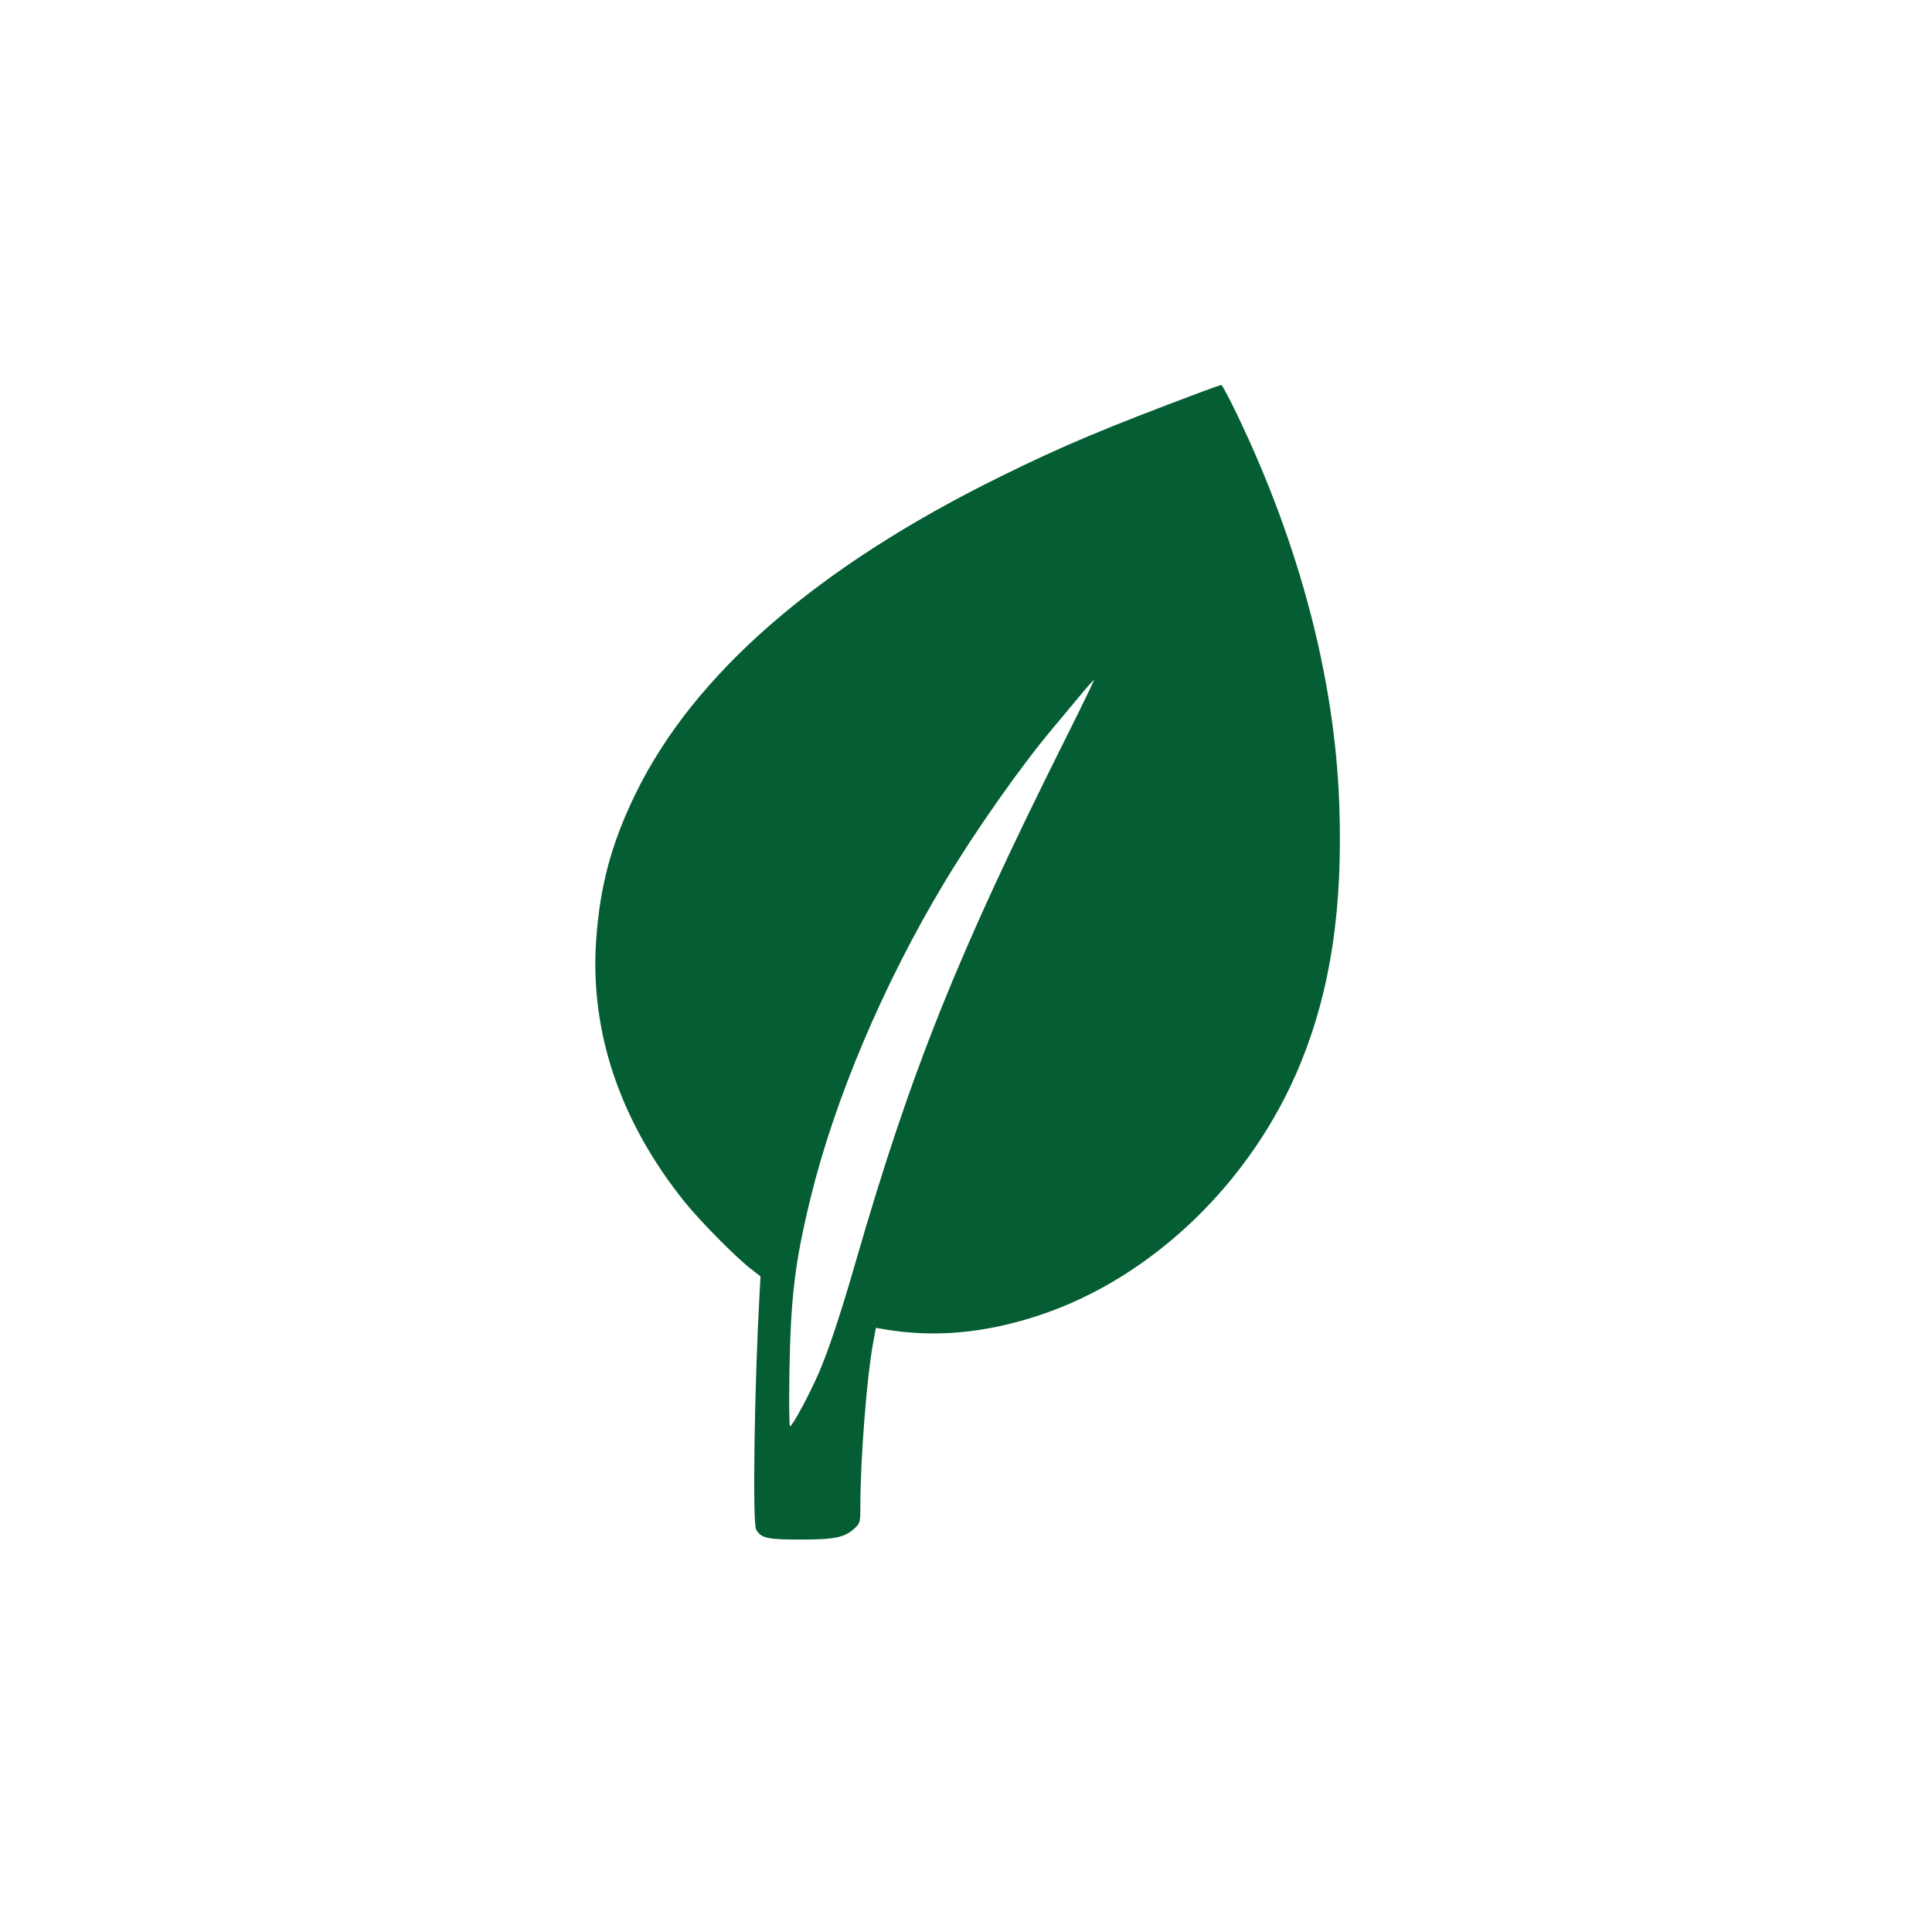
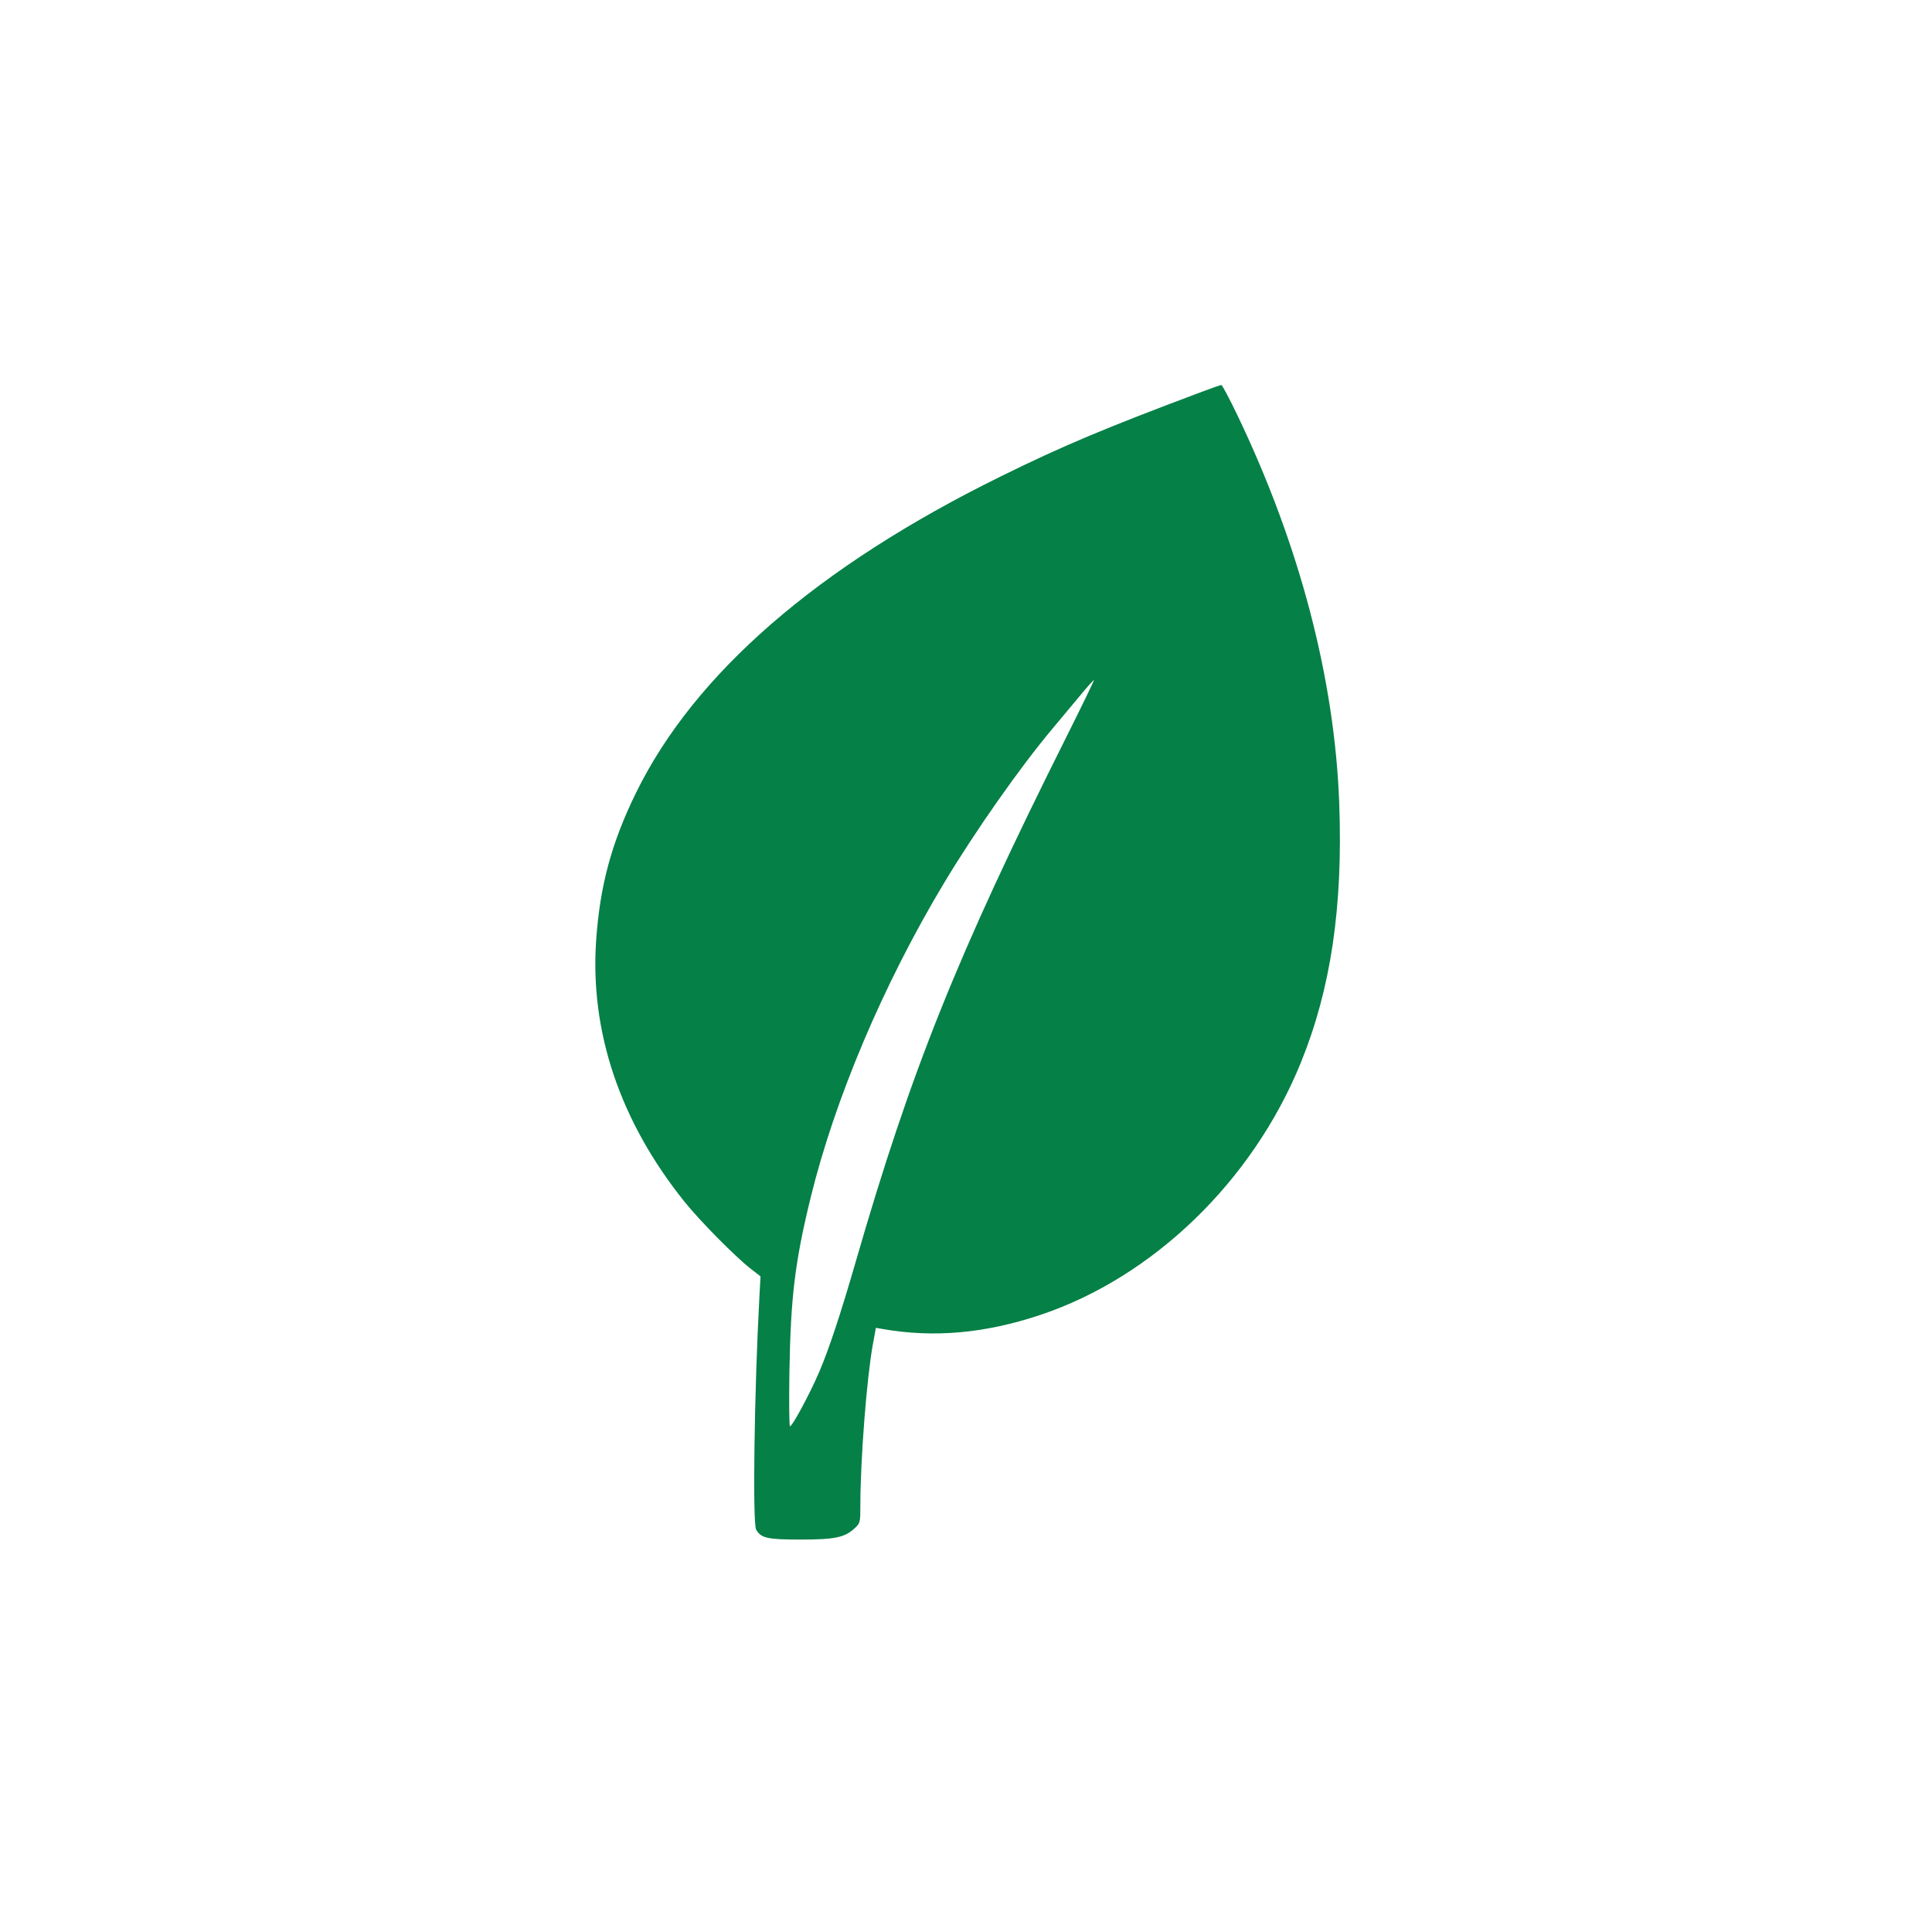
<svg xmlns="http://www.w3.org/2000/svg" width="1024" height="1024" viewBox="0 0 1024 1024" version="1.1">
-   <path d="M 637 207.661 C 585.118 227.128, 563.596 236.184, 530.500 252.474 C 433.327 300.305, 367.959 357.054, 336.955 420.500 C 324.085 446.839, 317.985 469.469, 315.976 498.334 C 312.601 546.821, 328.644 594.352, 362.728 636.853 C 370.945 647.098, 389.800 666.189, 397.935 672.500 L 403.091 676.500 402.542 686.500 C 399.817 736.114, 398.808 807.289, 400.780 810.740 C 403.357 815.250, 406.705 816, 424.272 816 C 442.493 816, 447.752 814.903, 452.992 810.008 C 455.920 807.272, 456 806.949, 456.006 797.849 C 456.023 773.627, 459.395 730.192, 462.620 712.639 L 464.248 703.779 467.874 704.412 C 494.968 709.143, 522.014 706.734, 551.258 696.984 C 611.085 677.036, 663.849 626.036, 689.356 563.500 C 705.374 524.230, 711.820 480.935, 709.830 426 C 707.432 359.833, 688.896 289.074, 655.931 220.250 C 651.651 211.313, 647.777 204.022, 647.324 204.049 C 646.871 204.075, 642.225 205.701, 637 207.661 M 572.329 368.832 C 568.387 373.599, 561.942 381.325, 558.007 386 C 540.837 406.398, 516.968 440.363, 500.338 468.063 C 468.290 521.443, 442.466 582.387, 429.602 635 C 421.342 668.779, 419.051 687.665, 418.409 727.250 C 418.152 743.063, 418.293 755.990, 418.721 755.978 C 419.994 755.942, 429.459 738.301, 434.268 727 C 439.467 714.783, 445.559 696.388, 453.475 669 C 482.890 567.227, 507.350 506.246, 564.929 391.141 C 573.282 374.444, 579.976 360.643, 579.806 360.473 C 579.636 360.302, 576.271 364.064, 572.329 368.832" stroke="none" fill="#045d33" fill-rule="evenodd" />
+   <path d="M 637 207.661 C 585.118 227.128, 563.596 236.184, 530.500 252.474 C 433.327 300.305, 367.959 357.054, 336.955 420.500 C 324.085 446.839, 317.985 469.469, 315.976 498.334 C 312.601 546.821, 328.644 594.352, 362.728 636.853 C 370.945 647.098, 389.800 666.189, 397.935 672.500 L 403.091 676.500 402.542 686.500 C 399.817 736.114, 398.808 807.289, 400.780 810.740 C 403.357 815.250, 406.705 816, 424.272 816 C 442.493 816, 447.752 814.903, 452.992 810.008 C 455.920 807.272, 456 806.949, 456.006 797.849 C 456.023 773.627, 459.395 730.192, 462.620 712.639 L 464.248 703.779 467.874 704.412 C 494.968 709.143, 522.014 706.734, 551.258 696.984 C 611.085 677.036, 663.849 626.036, 689.356 563.500 C 705.374 524.230, 711.820 480.935, 709.830 426 C 707.432 359.833, 688.896 289.074, 655.931 220.250 C 651.651 211.313, 647.777 204.022, 647.324 204.049 C 646.871 204.075, 642.225 205.701, 637 207.661 M 572.329 368.832 C 568.387 373.599, 561.942 381.325, 558.007 386 C 540.837 406.398, 516.968 440.363, 500.338 468.063 C 468.290 521.443, 442.466 582.387, 429.602 635 C 421.342 668.779, 419.051 687.665, 418.409 727.250 C 418.152 743.063, 418.293 755.990, 418.721 755.978 C 419.994 755.942, 429.459 738.301, 434.268 727 C 439.467 714.783, 445.559 696.388, 453.475 669 C 482.890 567.227, 507.350 506.246, 564.929 391.141 C 573.282 374.444, 579.976 360.643, 579.806 360.473 C 579.636 360.302, 576.271 364.064, 572.329 368.832" stroke="none" fill="#058046" fill-rule="evenodd" />
</svg>
